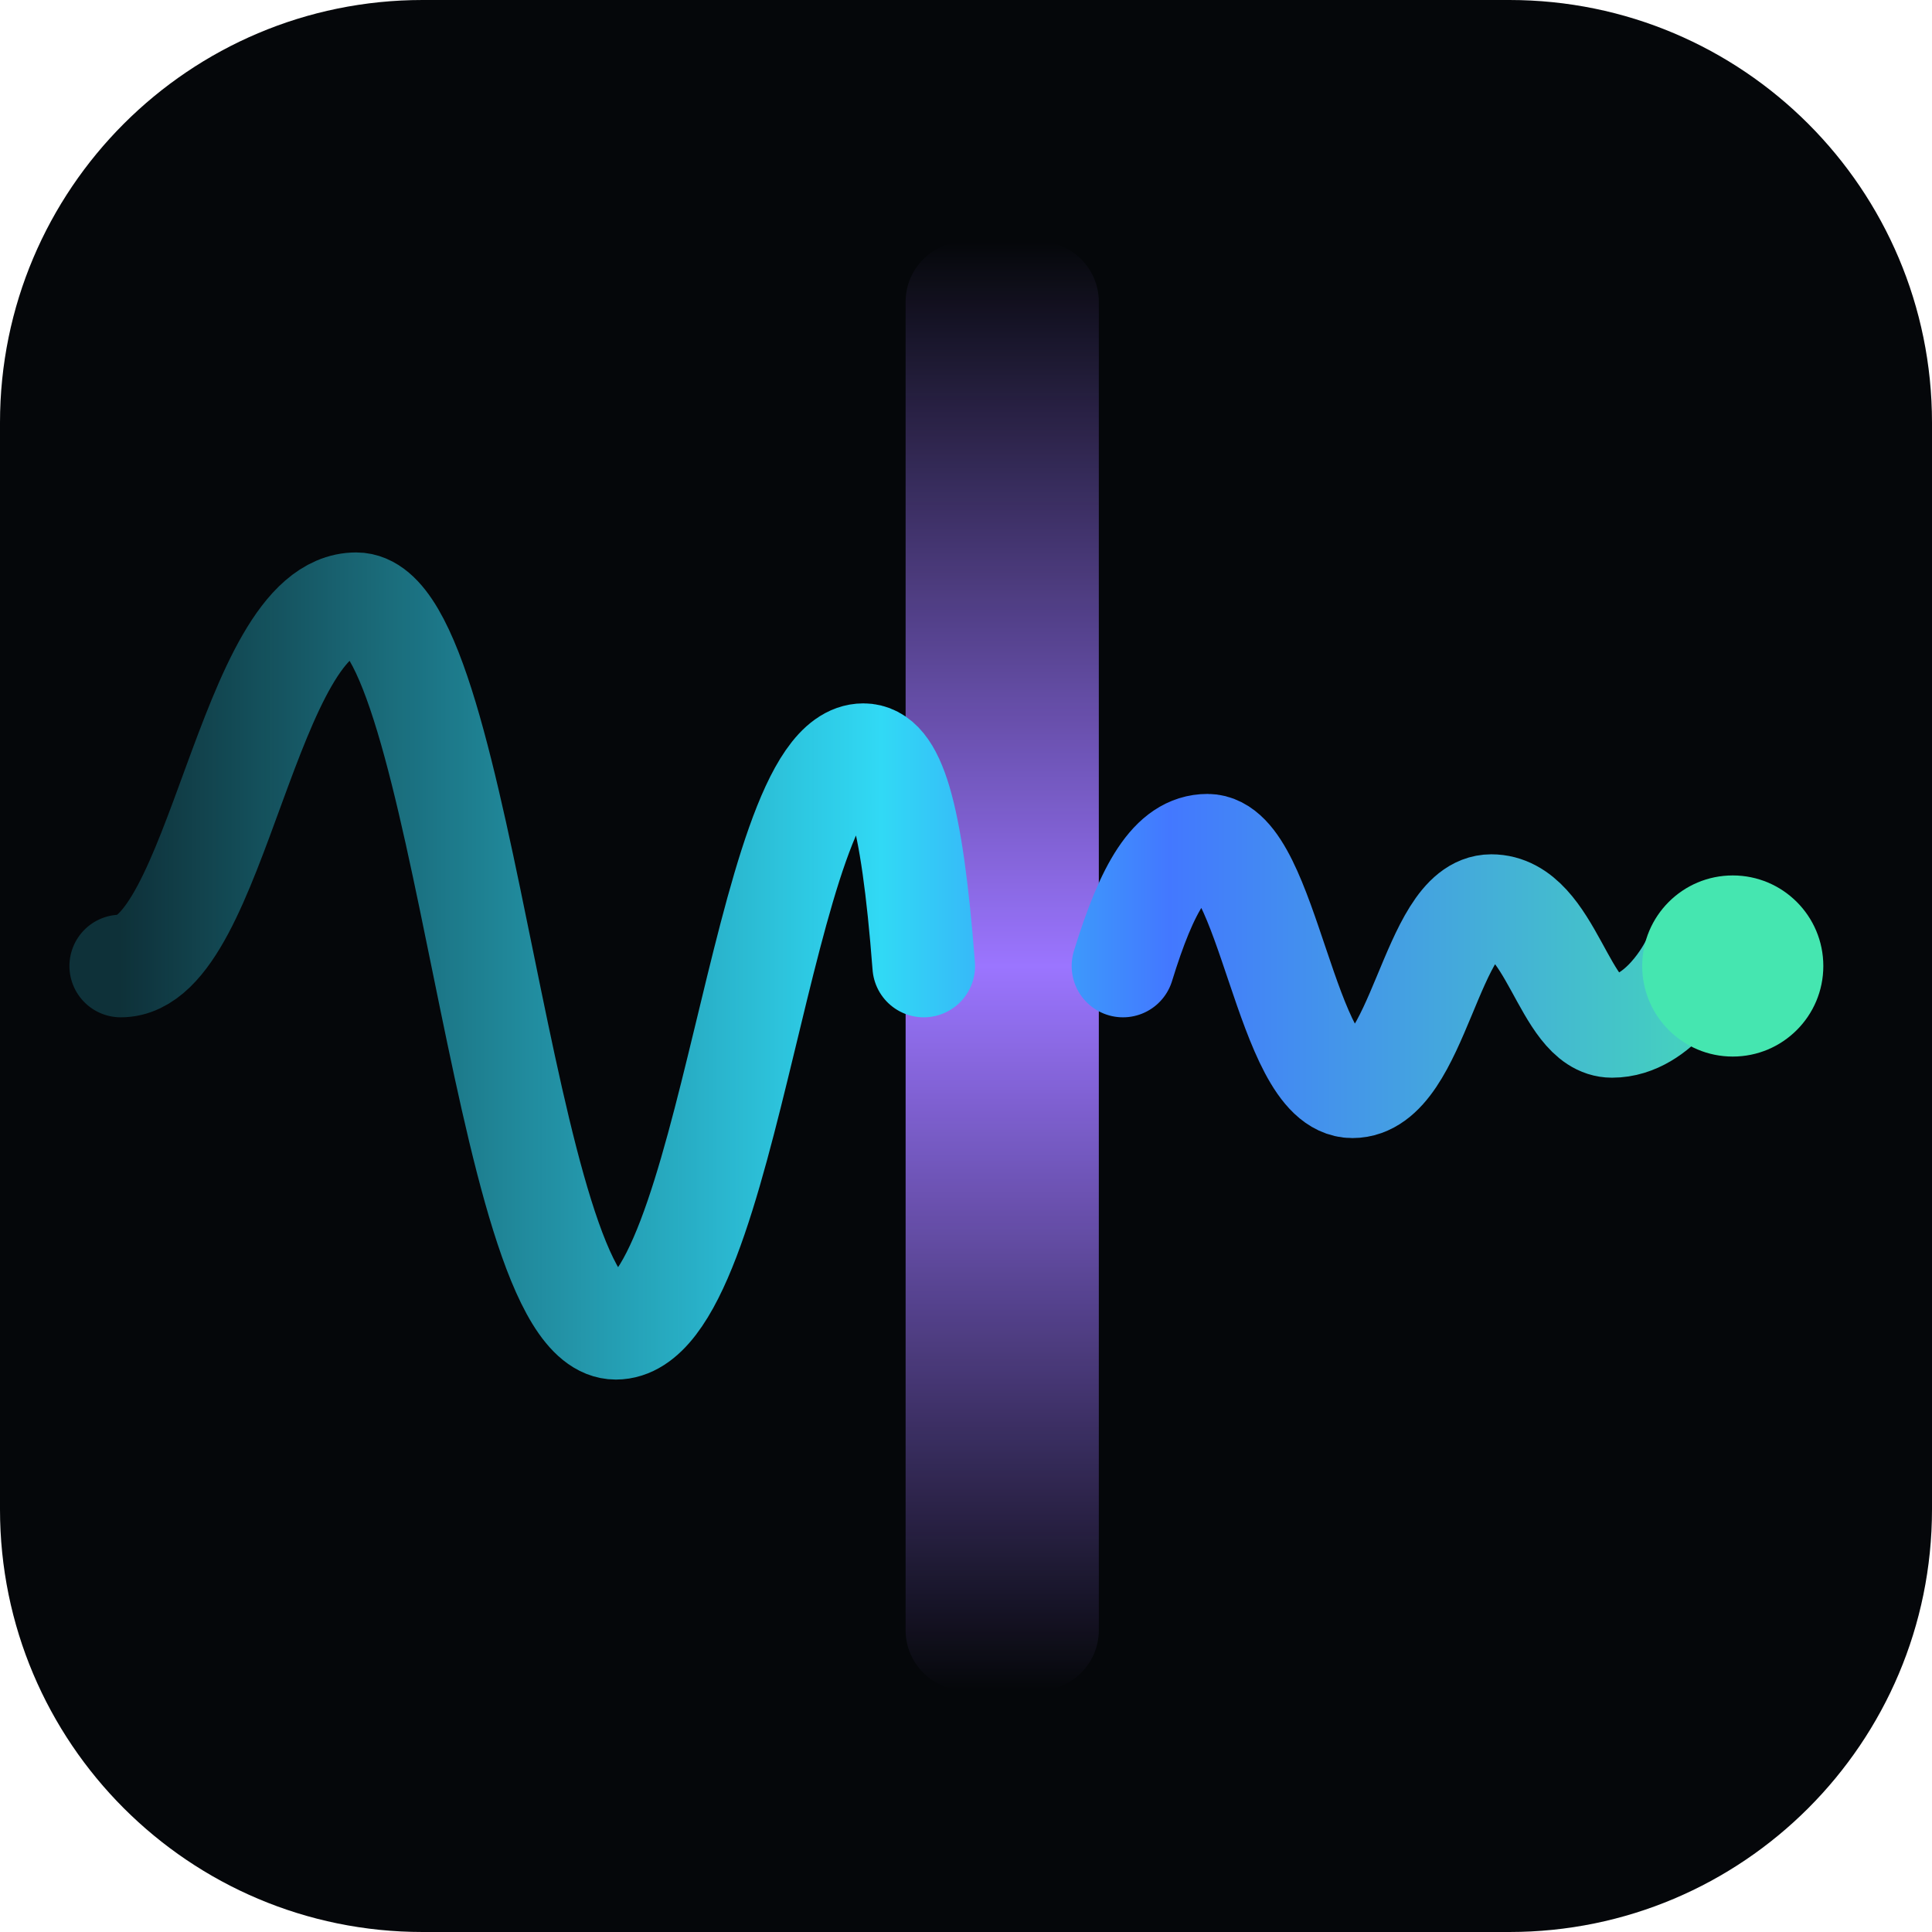
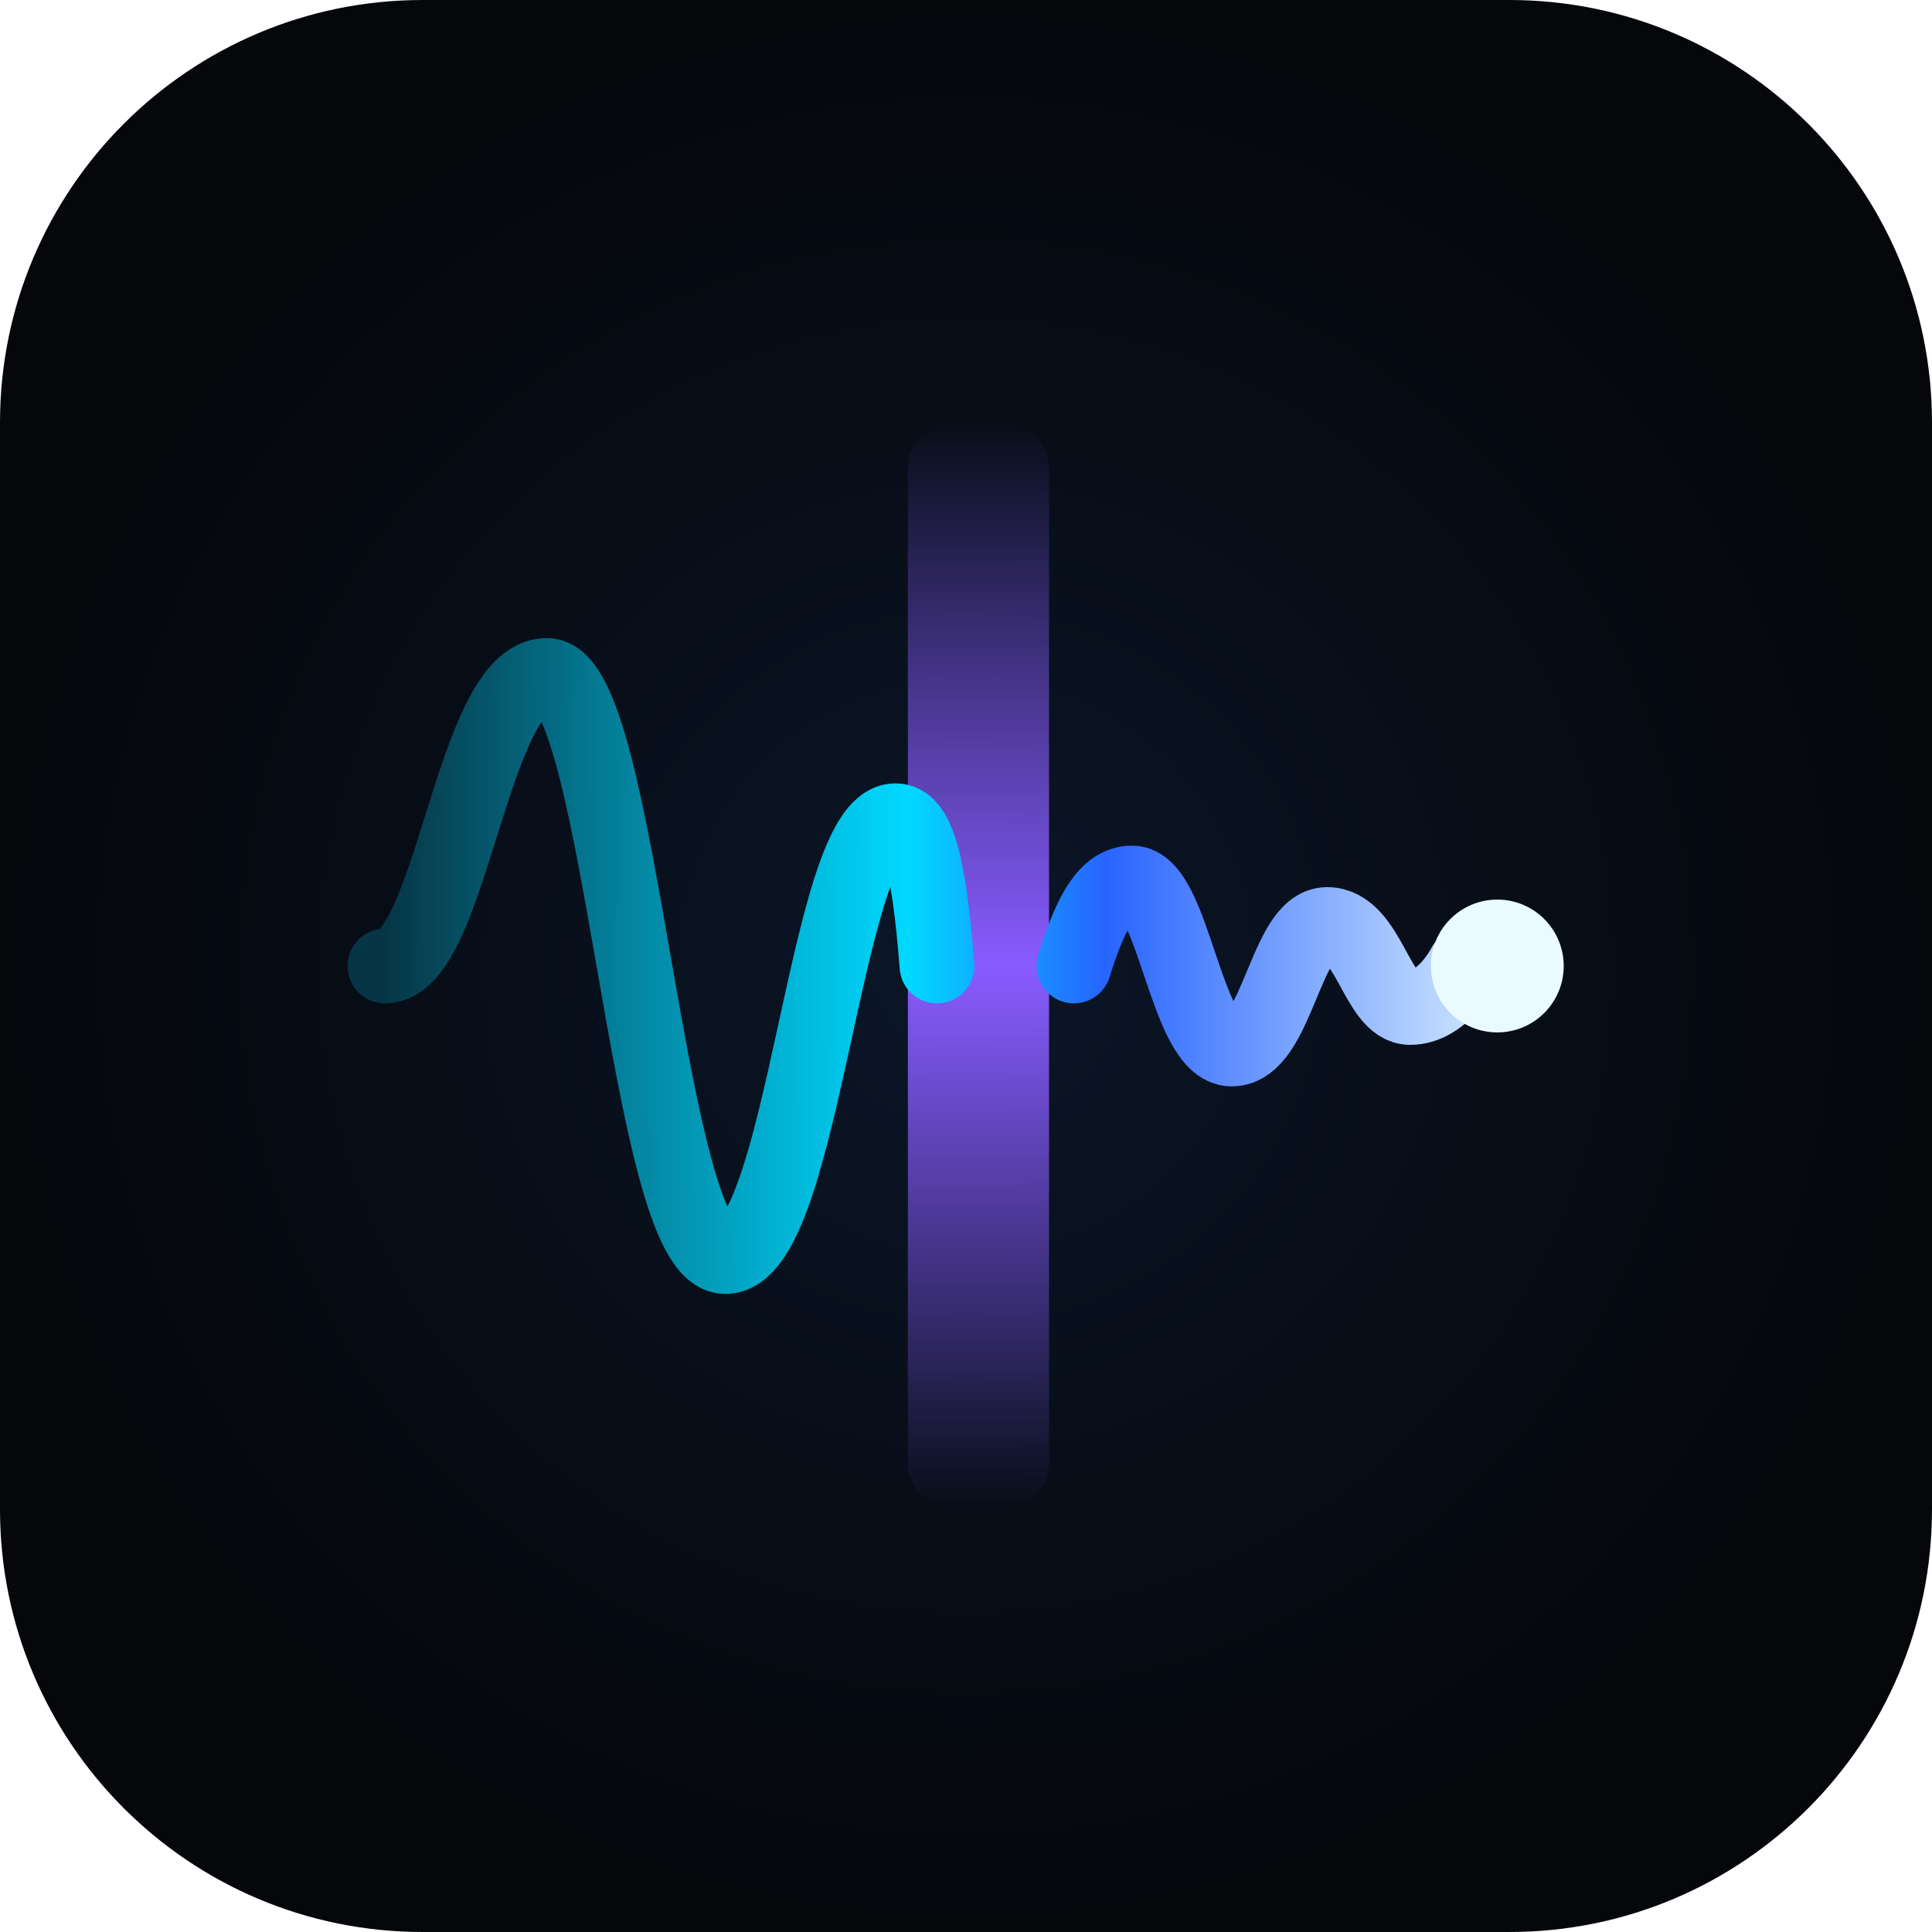
<svg xmlns="http://www.w3.org/2000/svg" width="32" height="32" viewBox="0 0 32 32" fill="none">
-   <rect width="32" height="32" rx="7" fill="#05070A" />
  <defs>
-     <linearGradient id="b" x1="0" y1="4" x2="0" y2="28" gradientUnits="userSpaceOnUse">
-       <stop offset="0" stop-color="#9B75FF" stop-opacity="0" />
-       <stop offset="0.5" stop-color="#9B75FF" />
-       <stop offset="1" stop-color="#9B75FF" stop-opacity="0" />
+     <linearGradient id="tn-barrier" x1="0" y1="3" x2="0" y2="29" gradientUnits="userSpaceOnUse">
+       <stop offset="0" stop-color="#885BFF" stop-opacity="0" />
+       <stop offset="0.5" stop-color="#885BFF" />
+       <stop offset="1" stop-color="#885BFF" stop-opacity="0" />
    </linearGradient>
-     <linearGradient id="w" x1="2" y1="0" x2="30" y2="0" gradientUnits="userSpaceOnUse">
-       <stop offset="0" stop-color="#31D9F5" stop-opacity="0.2" />
-       <stop offset="0.45" stop-color="#31D9F5" />
-       <stop offset="0.62" stop-color="#4378FF" />
-       <stop offset="1" stop-color="#45E6B0" />
+     <linearGradient id="tn-wave" x1="2" y1="0" x2="30" y2="0" gradientUnits="userSpaceOnUse">
+       <stop offset="0" stop-color="#00D9FF" stop-opacity="0.2" />
+       <stop offset="0.45" stop-color="#00D9FF" />
+       <stop offset="0.62" stop-color="#2864FF" />
+       <stop offset="1" stop-color="#EAFBFF" />
    </linearGradient>
+     <radialGradient id="tn-glow" cx="16" cy="16" r="16" gradientUnits="userSpaceOnUse">
+       <stop offset="0" stop-color="#0B1628" />
+       <stop offset="1" stop-color="#05070B" />
+     </radialGradient>
  </defs>
-   <rect x="15" y="4" width="3.2" height="24" rx="1" fill="url(#b)" />
-   <path d="M2 16c1.6 0 2.1-6 3.9-6s2.4 12 4.3 12 2.4-9.5 4.1-9.5c.5 0 .8.9 1 3.5M18.6 16c.4-1.3.8-2 1.4-2 1 0 1.3 4 2.4 4s1.3-3 2.3-3 1.2 2 2 2 1.3-1 1.3-1" stroke="url(#w)" stroke-width="1.7" stroke-linecap="round" stroke-linejoin="round" />
-   <circle cx="28.7" cy="16" r="1.5" fill="#45E6B0" />
+   <rect width="32" height="32" rx="7" fill="url(#tn-glow)" />
+   <g transform="translate(5 5) scale(0.6875)">
+     <rect x="14.6" y="3" width="3.4" height="26" rx="1" fill="url(#tn-barrier)" />
+     <path d="M2 16c1.6 0 2.1-7 3.9-7s2.4 14 4.3 14 2.4-10.5 4.1-10.5c.5 0 .8.9 1 3.5M18.6 16c.4-1.3.8-2 1.4-2 1 0 1.3 4 2.4 4s1.3-3 2.3-3 1.2 2 2 2 1.3-1 1.3-1" stroke="url(#tn-wave)" stroke-width="1.8" stroke-linecap="round" stroke-linejoin="round" />
+     <circle cx="28.8" cy="16" r="1.6" fill="#EAFBFF" />
+   </g>
</svg>
